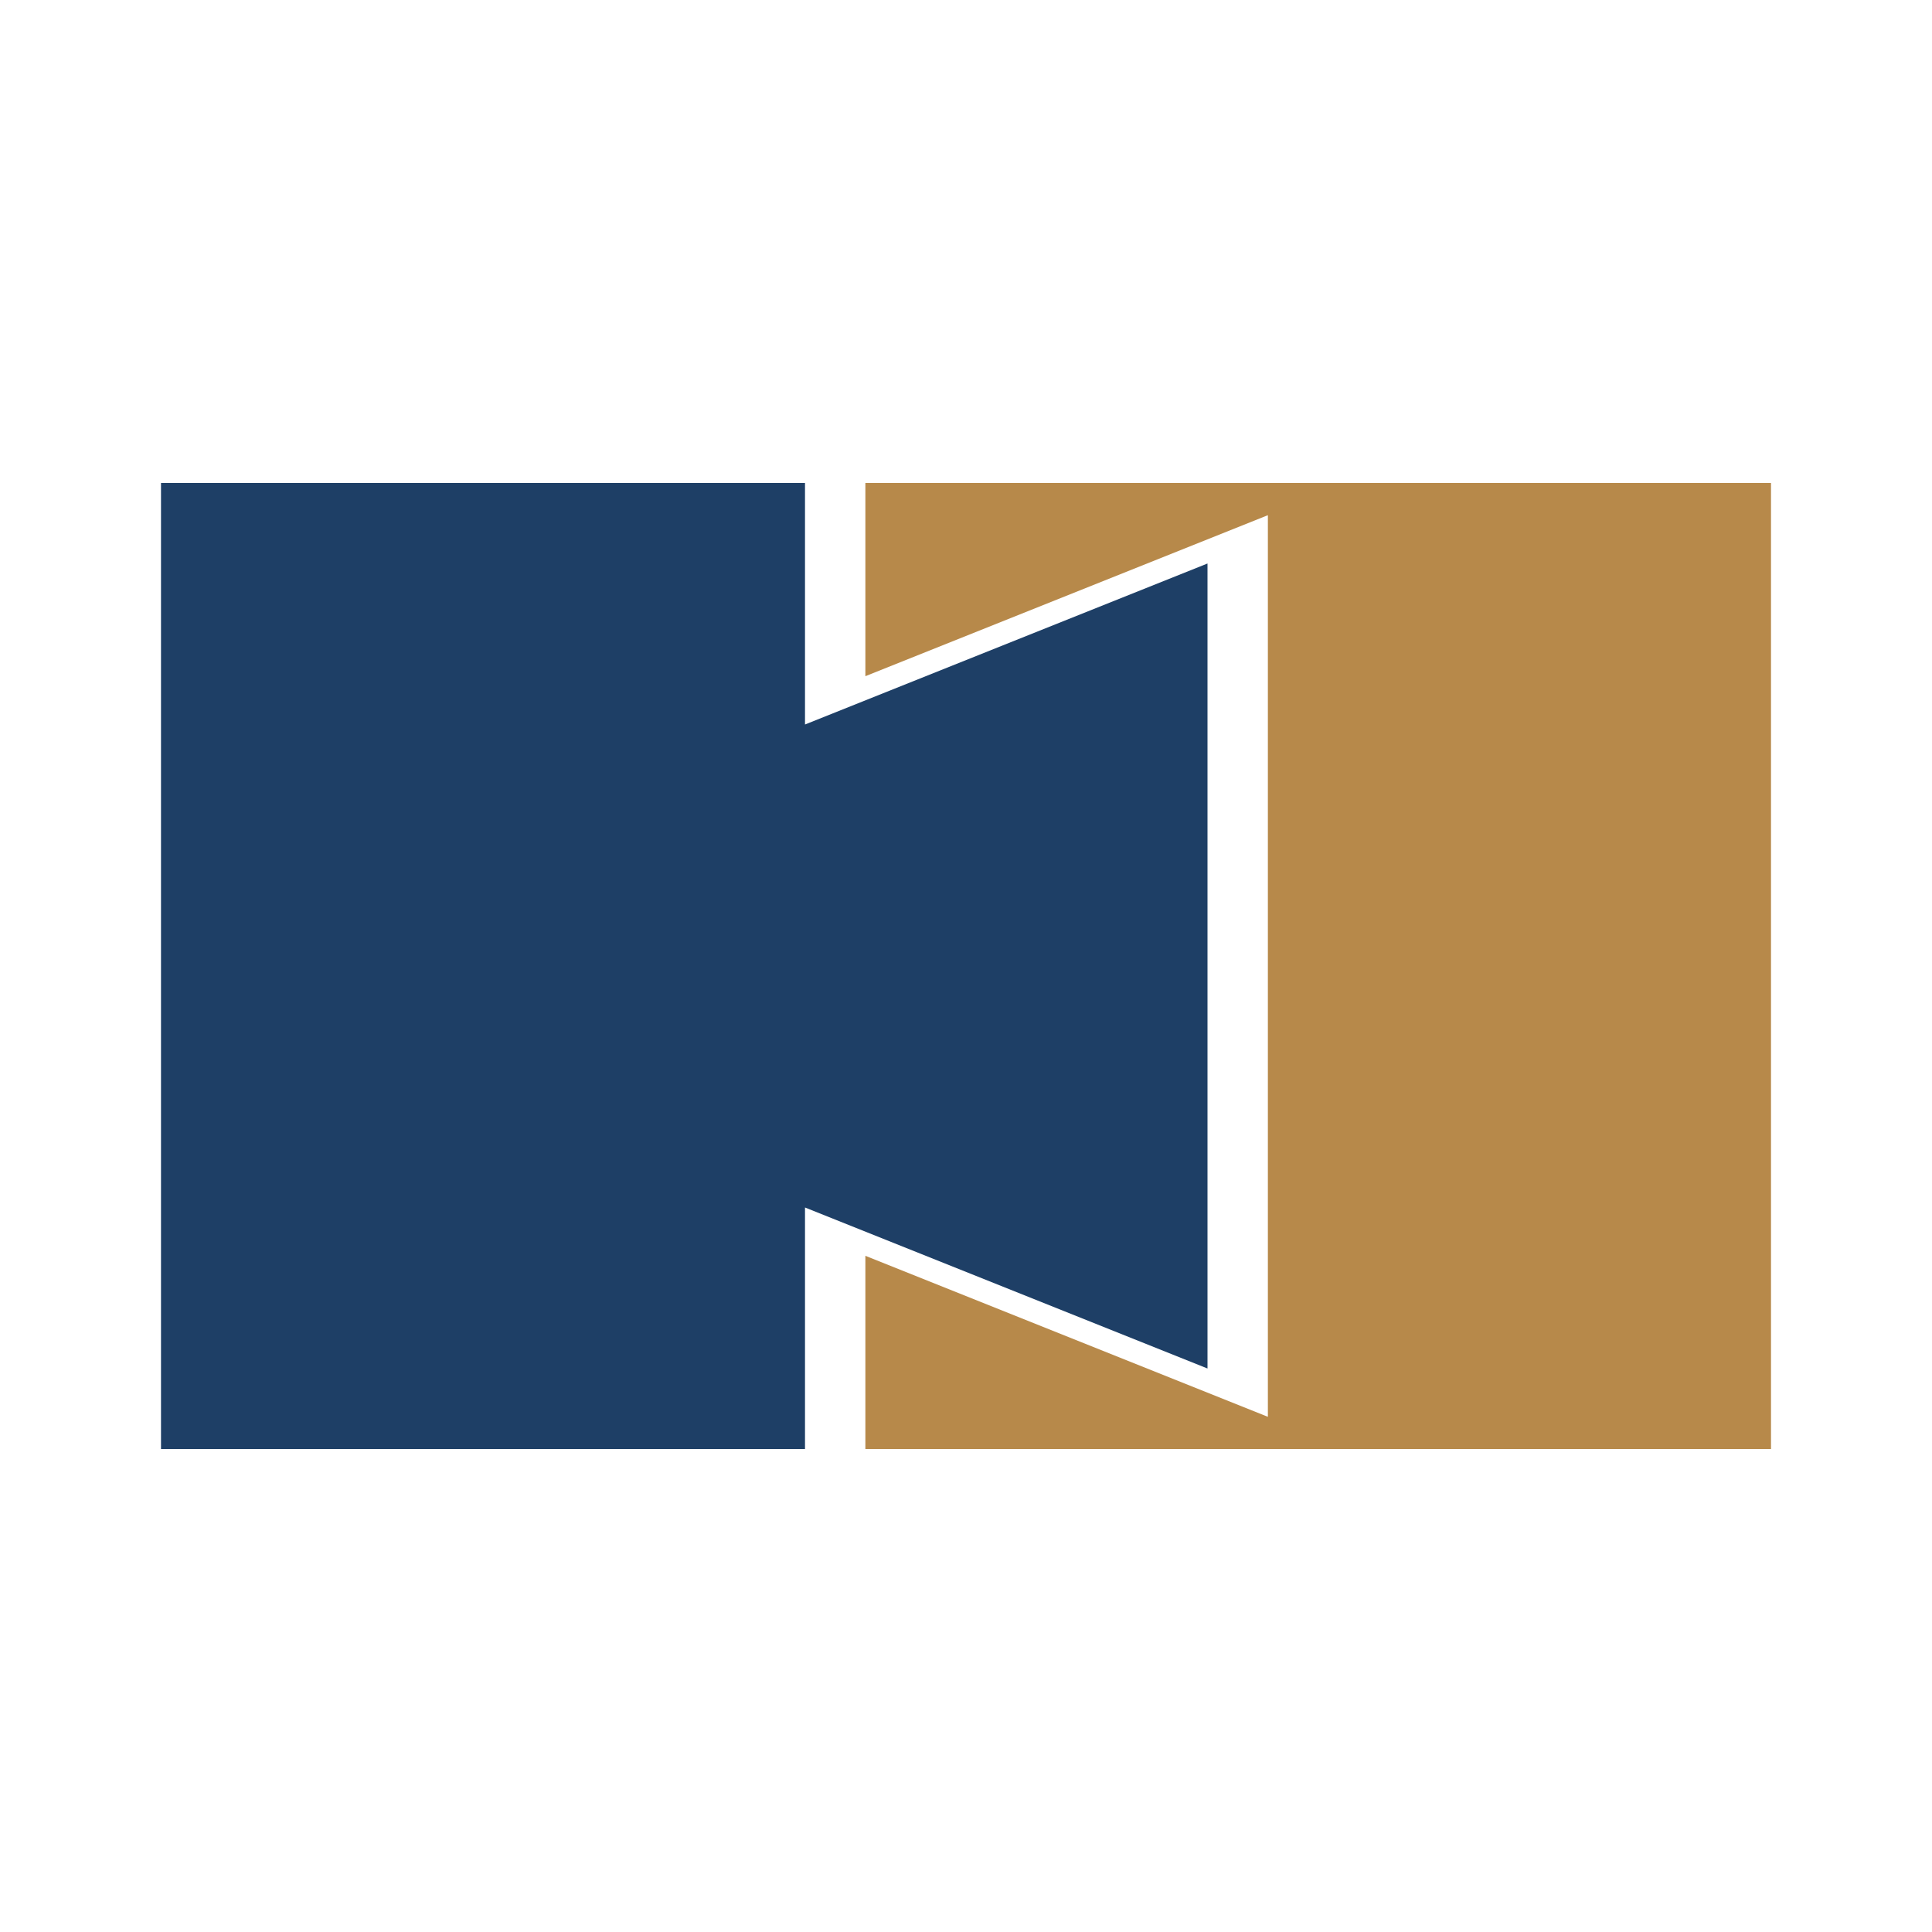
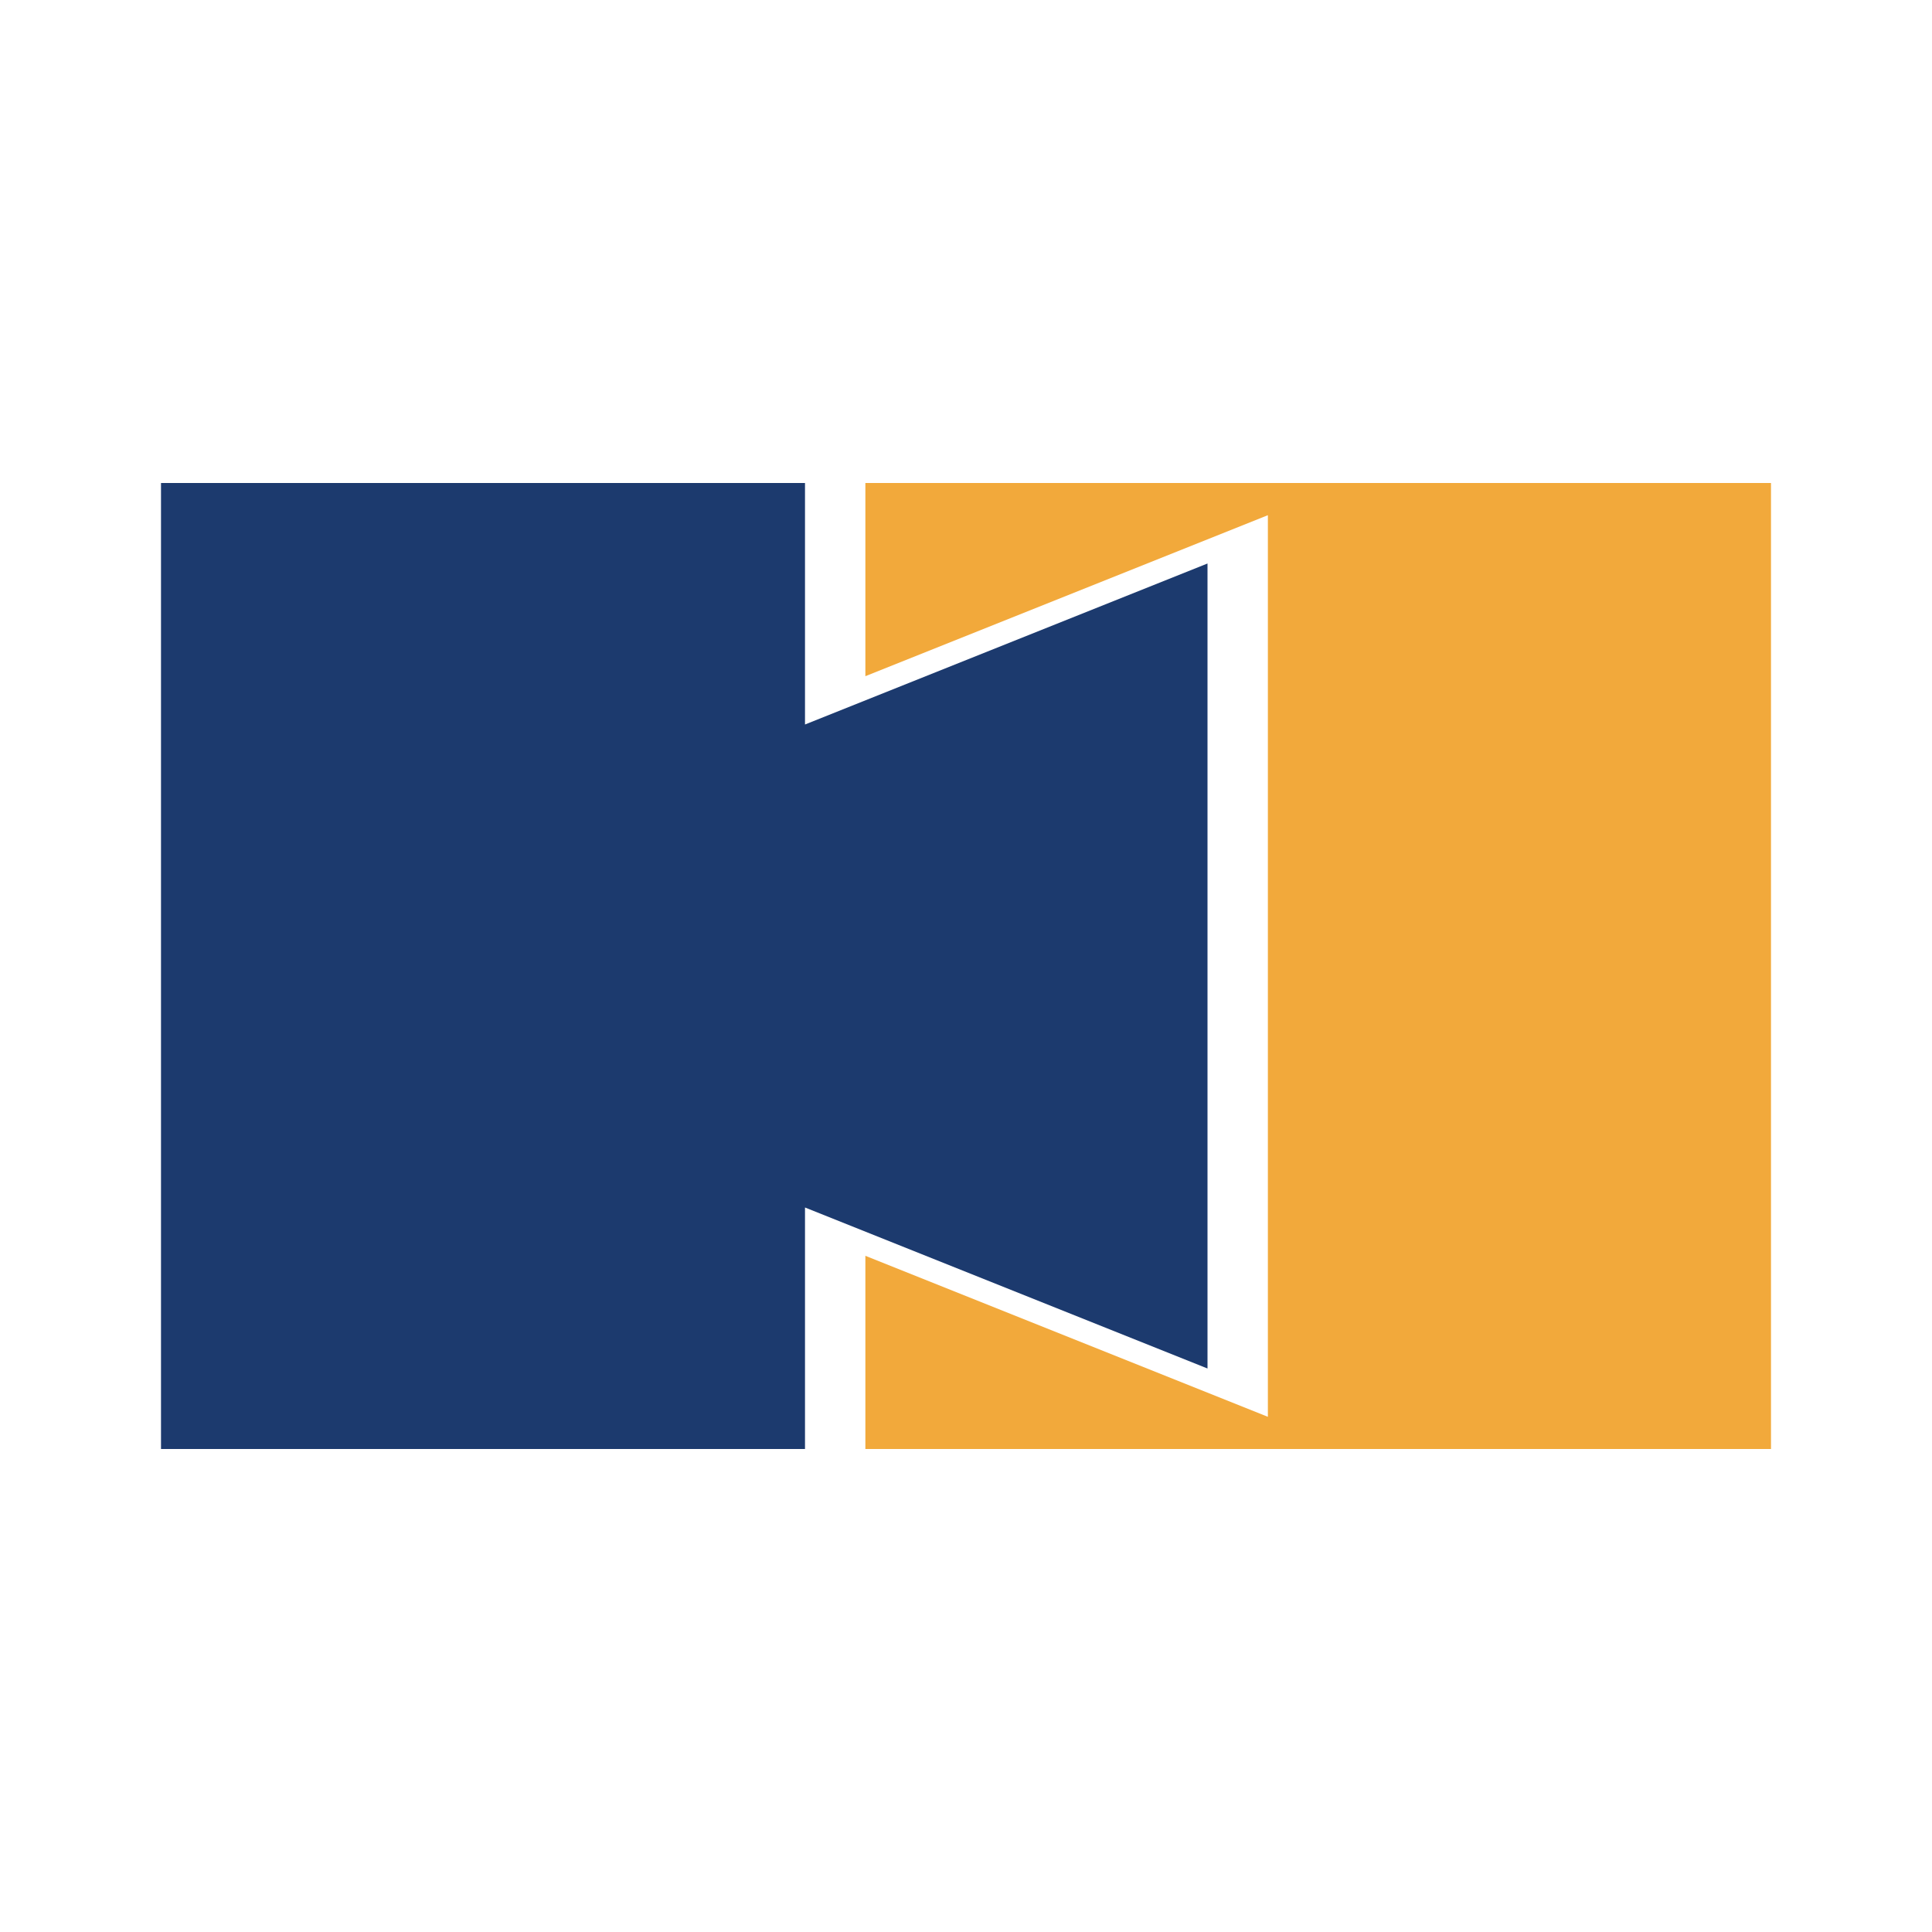
<svg xmlns="http://www.w3.org/2000/svg" viewBox="0 0 48 48">
-   <path d="M4 12H20V18L30 14V34L20 30V36H4Z" fill="#1E3F66" />
-   <path d="M21.5 12H44V36H21.5V31.2L31.5 35.2V12.8L21.5 16.8Z" fill="#B7894A" />
+   <path d="M4 12H20V18L30 14V34L20 30V36H4Z" fill="#1C3A6E" />
+   <path d="M21.5 12H44V36H21.5V31.2L31.5 35.2V12.8L21.5 16.8Z" fill="#F2A93B" />
</svg>
